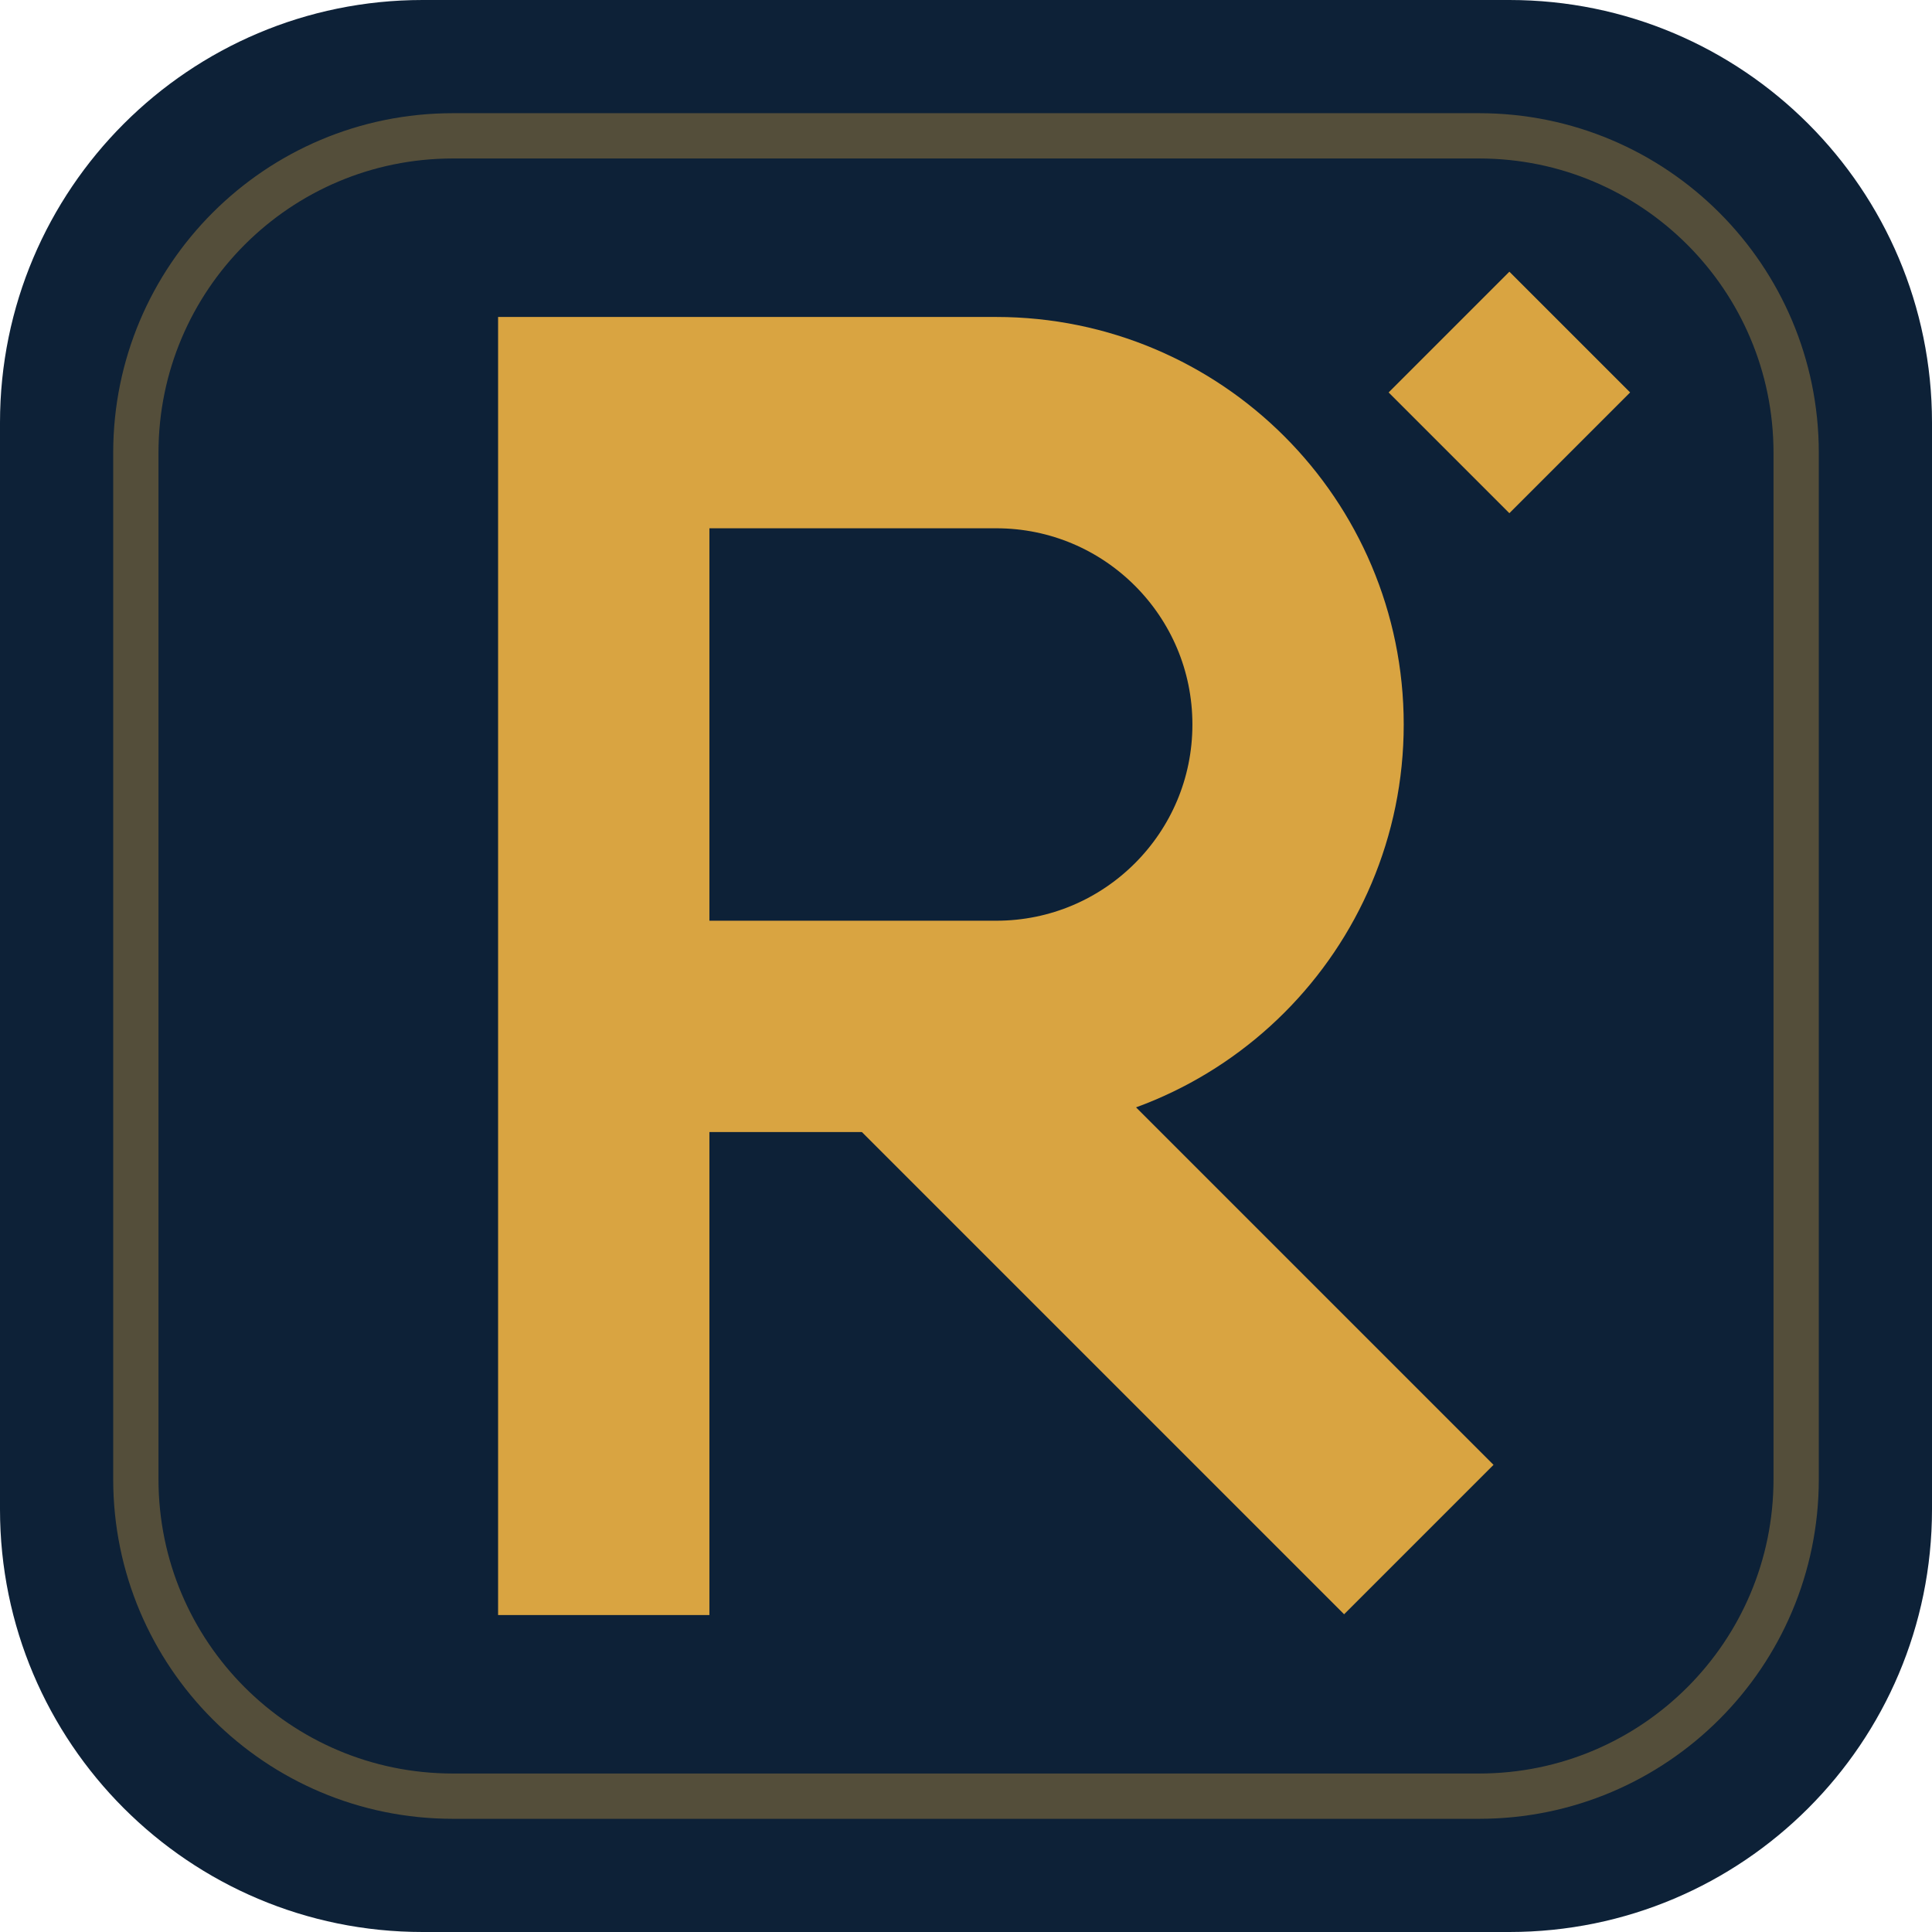
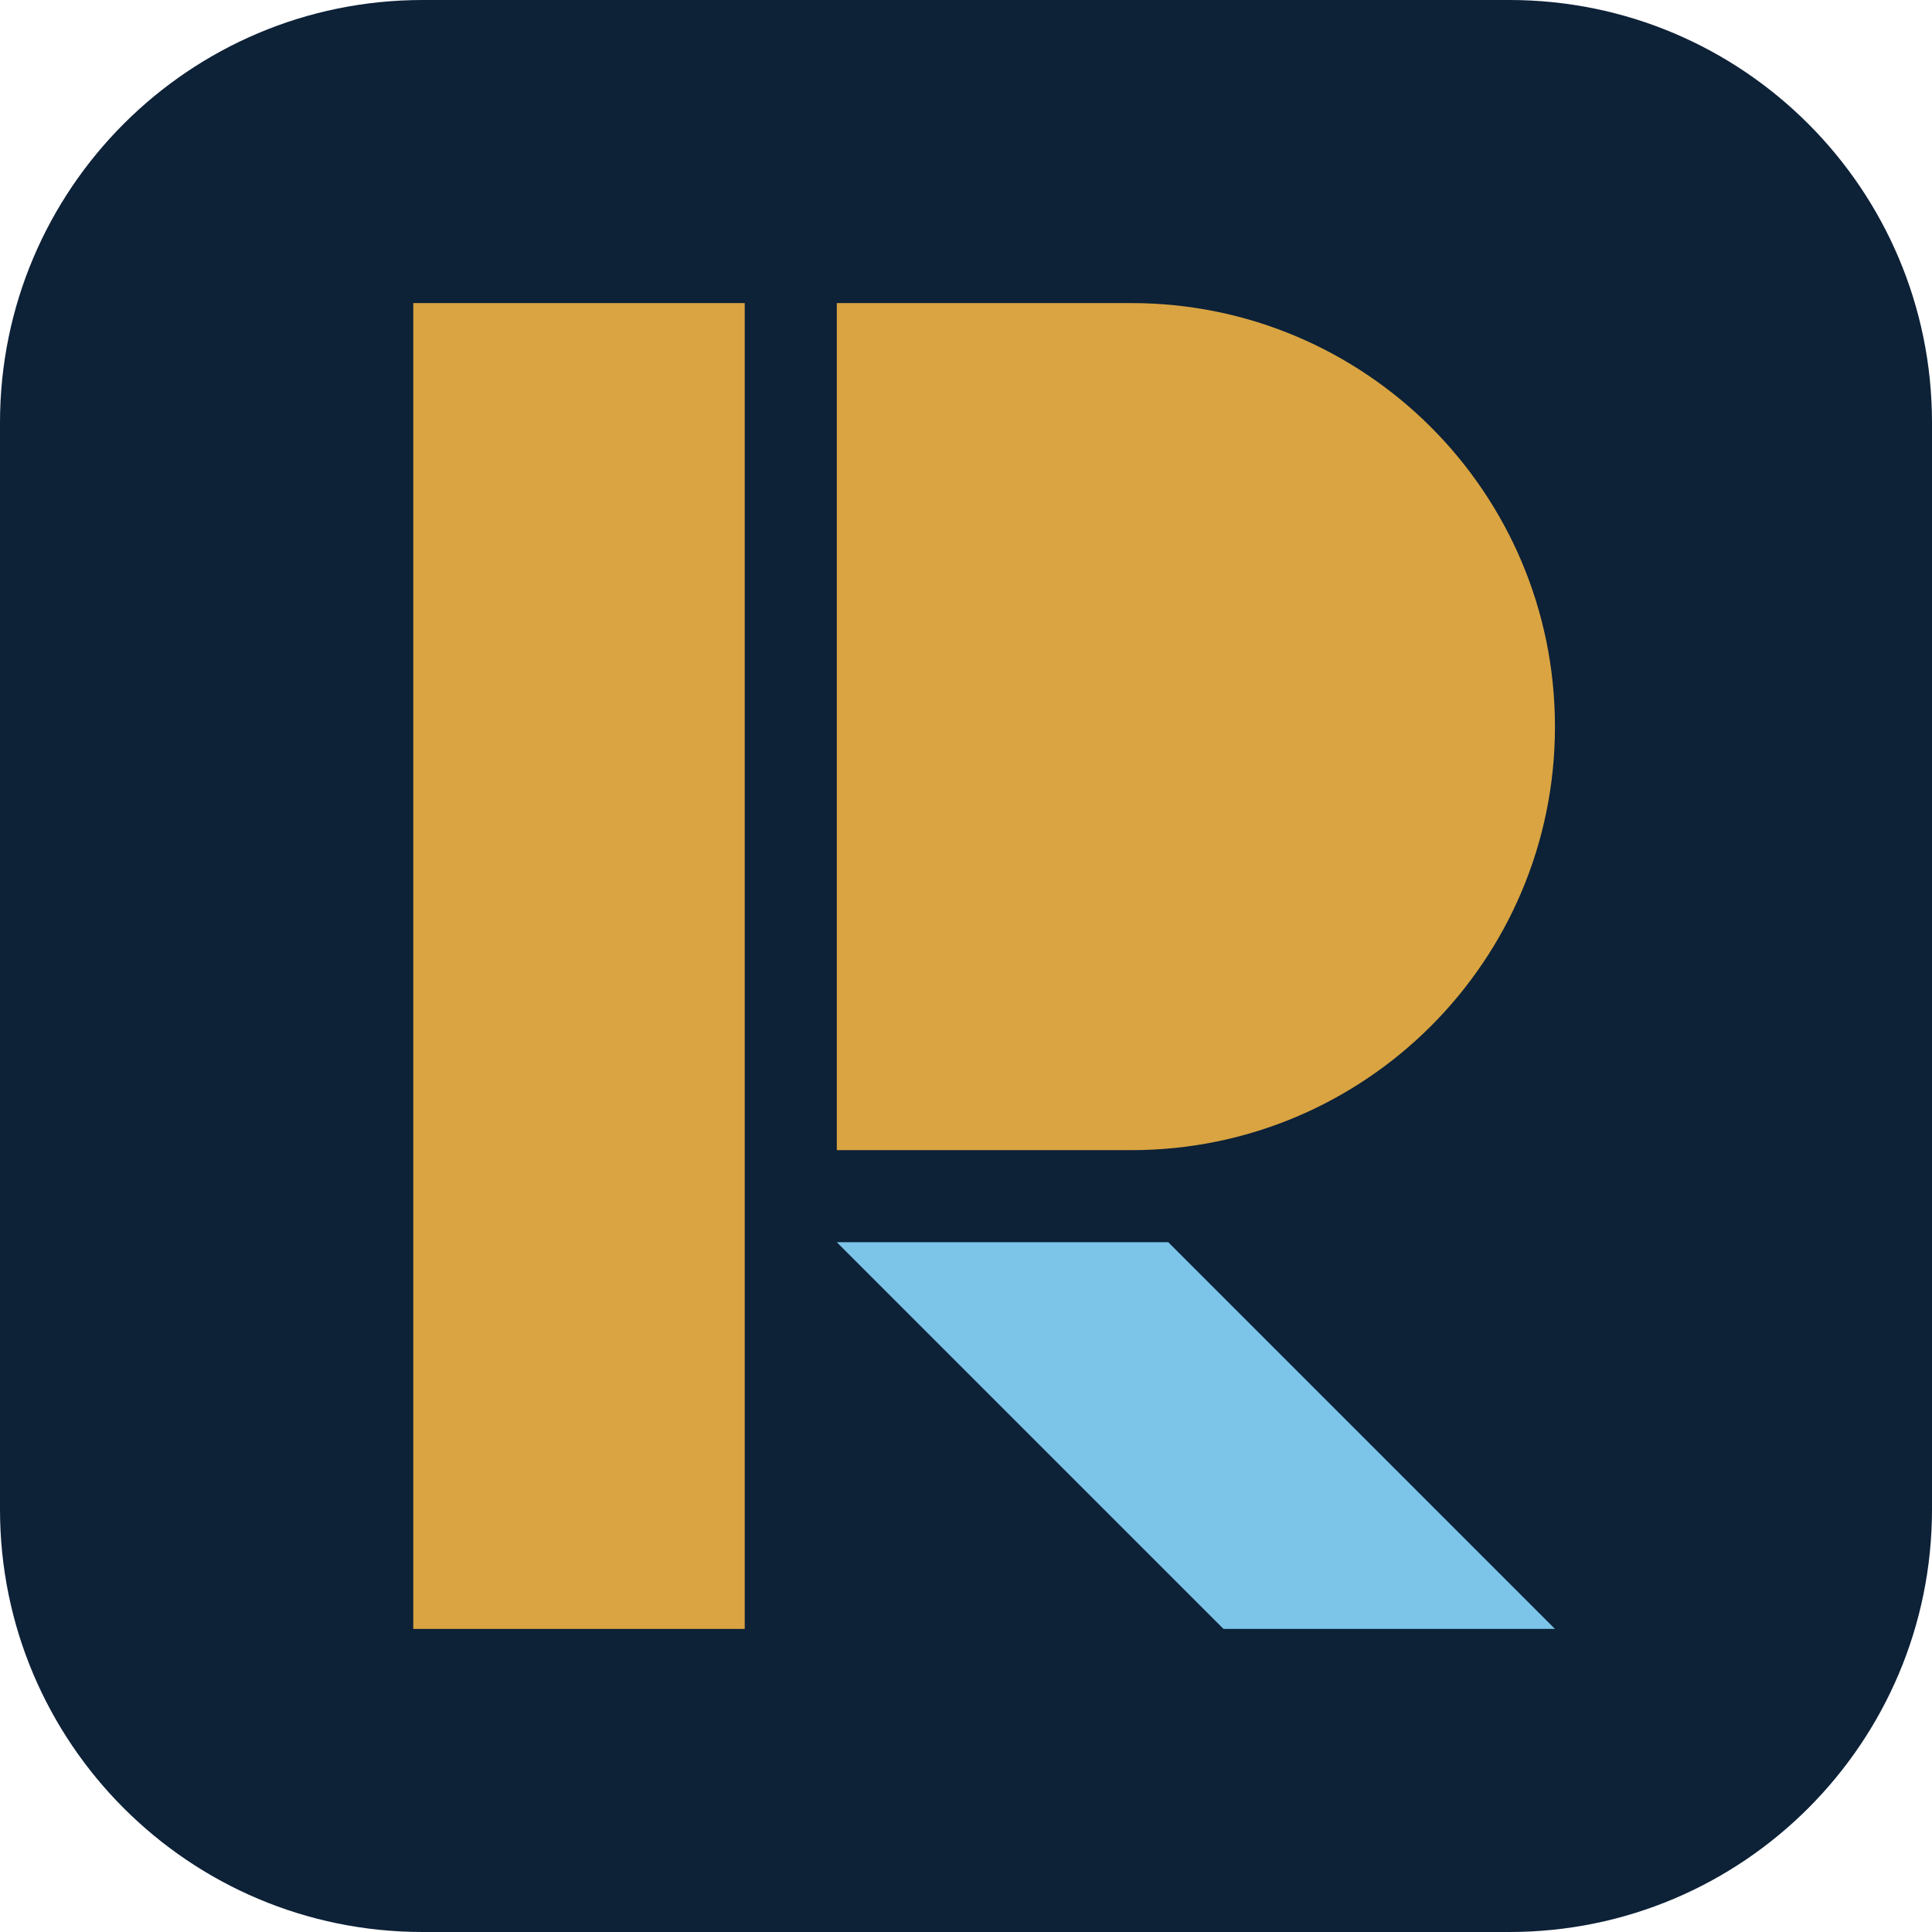
<svg xmlns="http://www.w3.org/2000/svg" viewBox="0 0 64 64">
  <rect width="64" height="64" rx="14" fill="#0d2137" />
-   <rect x="4.5" y="4.5" width="55" height="55" rx="10.5" fill="none" stroke="#d9a441" stroke-opacity=".35" stroke-width="1.5" />
-   <path d="M20 50V14h13a10 10 0 0 1 0 20H20" fill="none" stroke="#d9a441" stroke-width="7" stroke-linecap="square" stroke-linejoin="miter" />
-   <path d="M30 34l17 17" fill="none" stroke="#d9a441" stroke-width="7" stroke-linecap="butt" />
-   <path d="M50 9l4 4-4 4-4-4z" fill="#d9a441" />
+   <g transform="translate(13.69 10.04) scale(1.22)">
+     <path d="M0 0H9V36H0Z" fill="#d9a441" />
+     <path d="M11.5 0H19.5A11.5 11.5 0 0 1 19.5 23H11.5Z" fill="#d9a441" fill-rule="evenodd" />
+     <path d="M11.5 25.5H20.5L31 36H22Z" fill="#7cc4e8" />
+   </g>
</svg>
